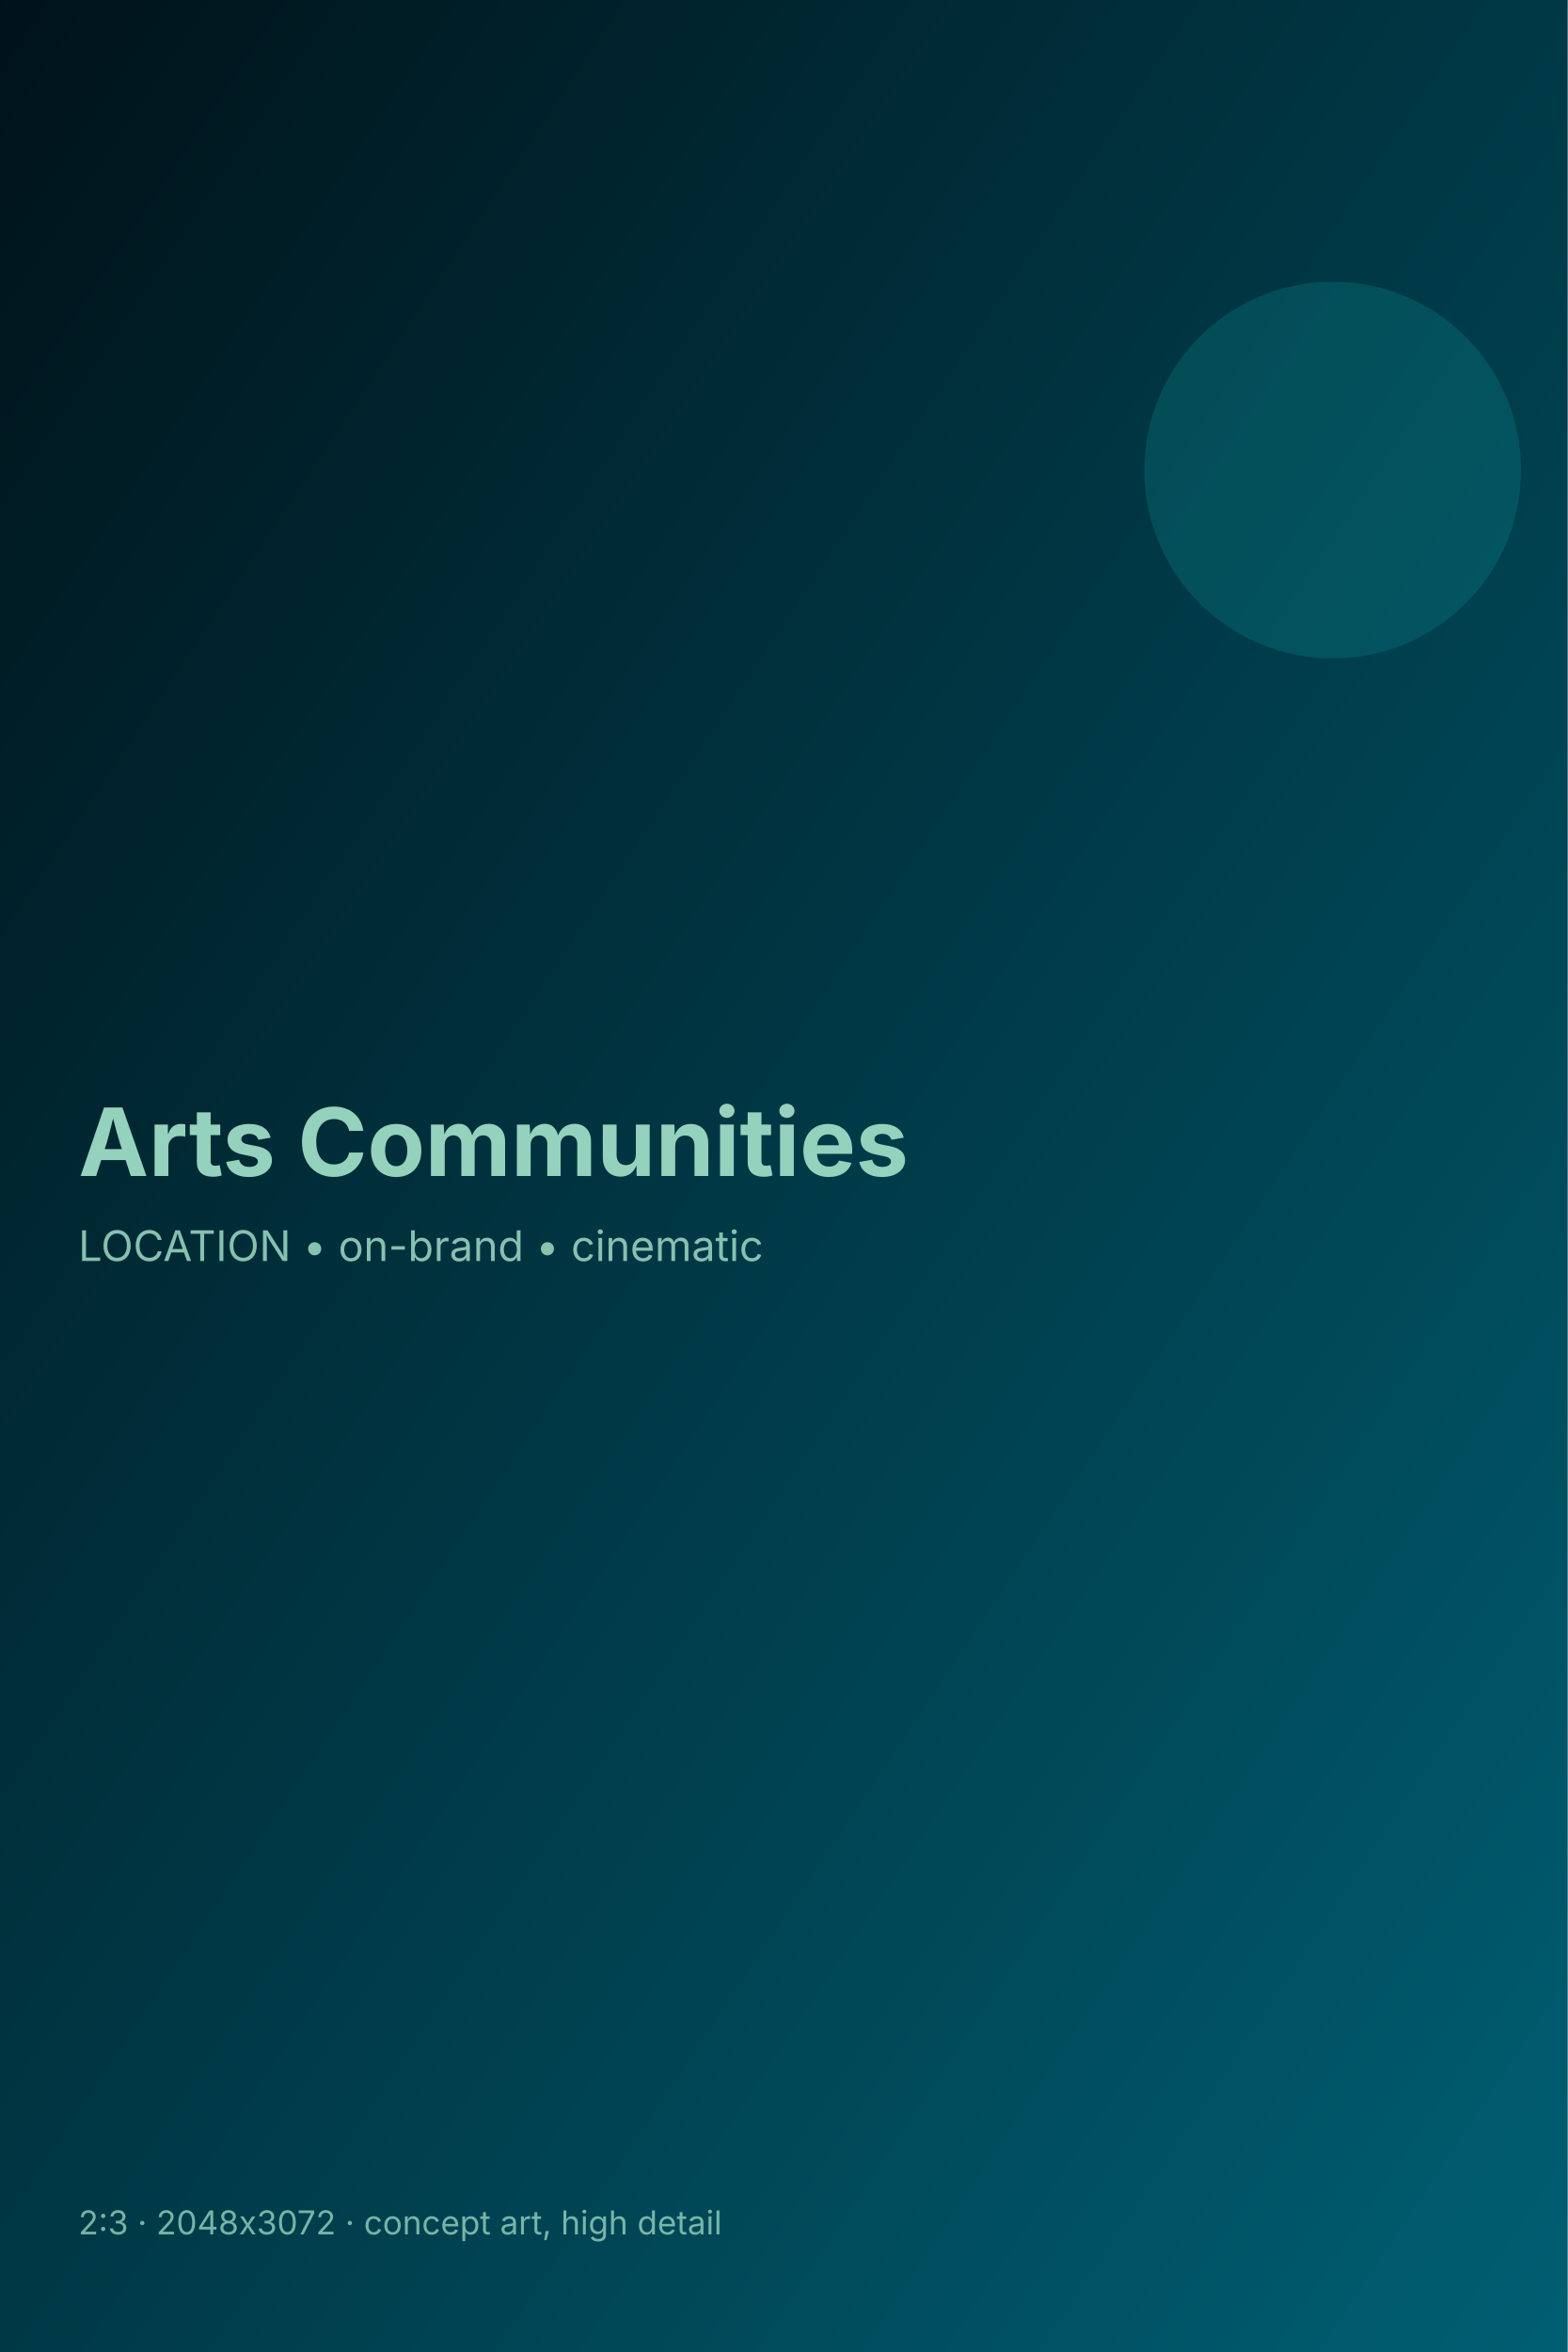
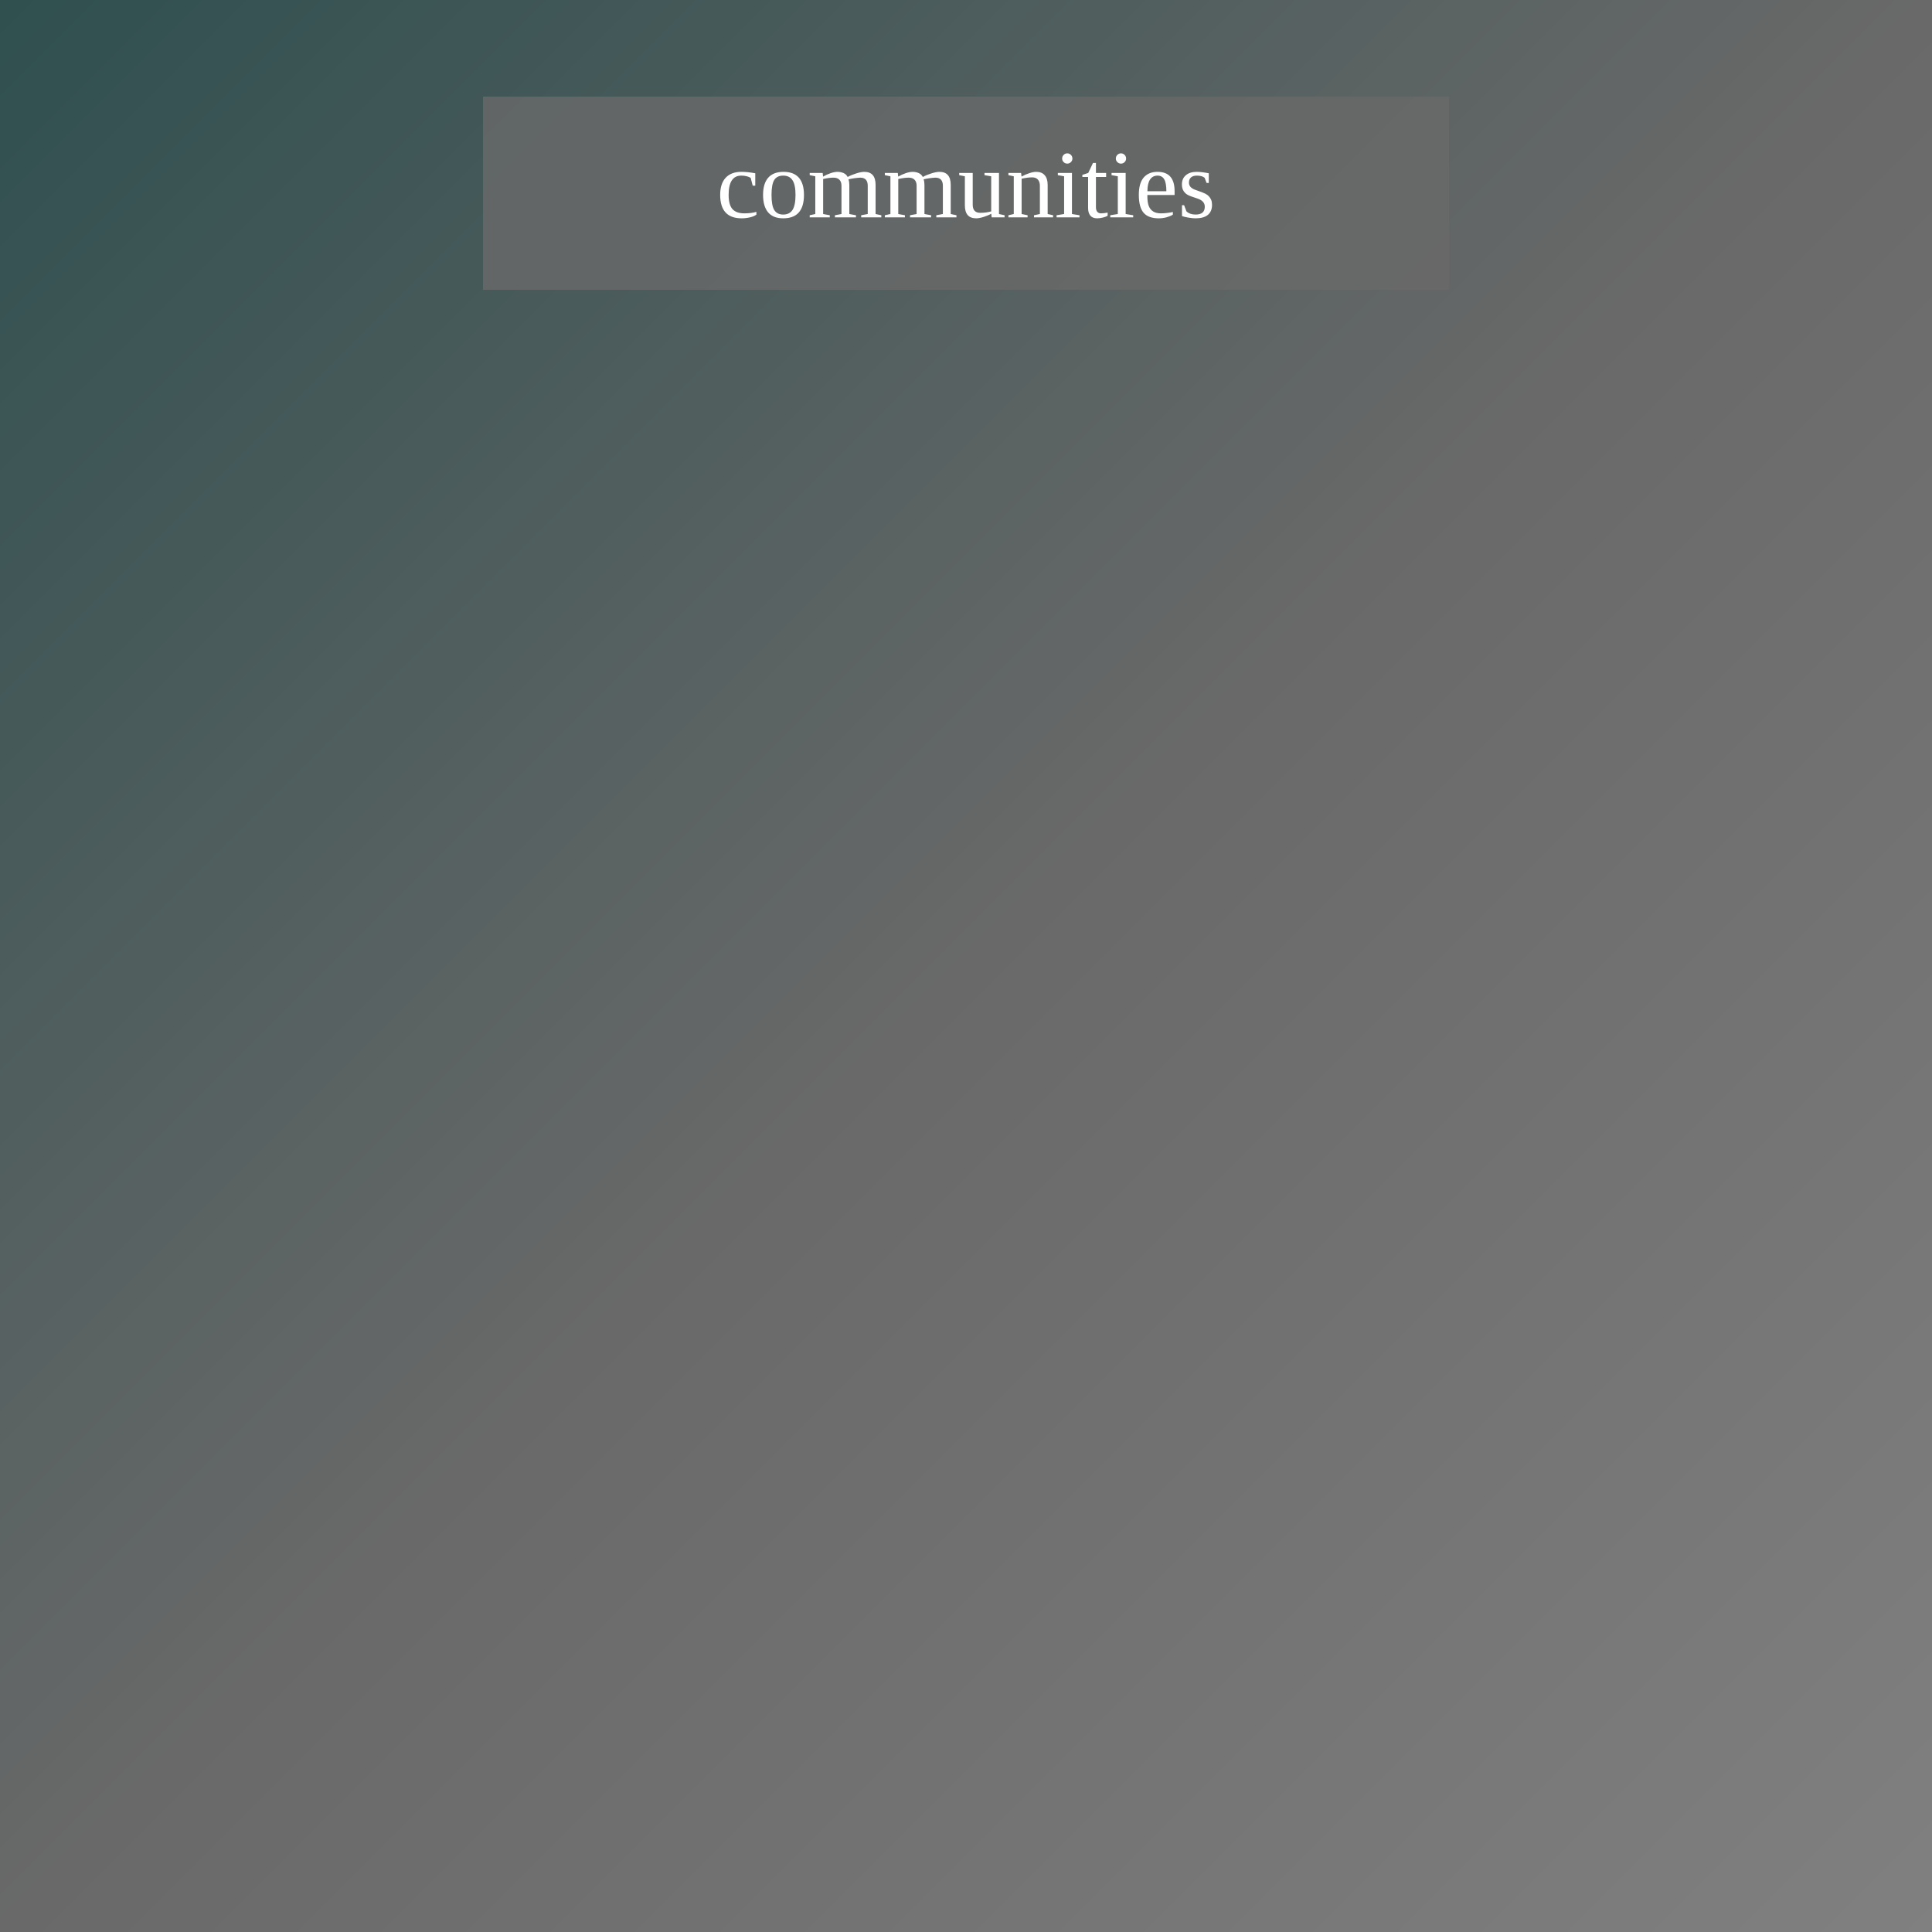
- <svg xmlns="http://www.w3.org/2000/svg" width="2048" height="3072" viewBox="0 0 2048 3072">
+ <svg xmlns="http://www.w3.org/2000/svg" width="400" height="400" viewBox="0 0 400 400">
  <defs>
-     <linearGradient id="grad" x1="0" x2="1" y1="0" y2="1">
-       <stop offset="0%" stop-color="#001219" />
-       <stop offset="100%" stop-color="#005f73" />
+     <linearGradient id="loc-stone" x1="0%" y1="0%" x2="100%" y2="100%">
+       <stop offset="0%" stop-color="#2F4F4F" />
+       <stop offset="50%" stop-color="#696969" />
+       <stop offset="100%" stop-color="#808080" />
    </linearGradient>
+     <linearGradient id="loc-shadow" x1="0%" y1="0%" x2="100%" y2="100%">
+       <stop offset="0%" stop-color="#000000" />
+       <stop offset="50%" stop-color="#1C1C1C" />
+       <stop offset="100%" stop-color="#363636" />
+     </linearGradient>
+     <linearGradient id="loc-torch" x1="0%" y1="0%" x2="100%" y2="100%">
+       <stop offset="0%" stop-color="#FF4500" />
+       <stop offset="50%" stop-color="#FF6347" />
+       <stop offset="100%" stop-color="#FF7F50" />
+     </linearGradient>
+     <filter id="loc-shadow">
+       <feDropShadow dx="2" dy="2" stdDeviation="3" flood-opacity="0.3" />
+     </filter>
  </defs>
-   <rect width="100%" height="100%" fill="url(#grad)" />
-   <circle cx="1741" cy="614" r="246" fill="#0a9396" opacity="0.25" />
-   <g fill="#94d2bd" font-family="Inter, system-ui, -apple-system, Segoe UI, Roboto, Ubuntu, Cantarell, 'Helvetica Neue', Arial, sans-serif">
-     <text x="5%" y="50%" font-size="123" font-weight="700">Arts Communities</text>
-     <text x="5%" y="50%" dy="111" font-size="55" opacity="0.9">LOCATION • on-brand • cinematic</text>
-     <text x="5%" y="95%" font-size="43" opacity="0.8">2:3 · 2048x3072 · concept art, high detail</text>
-   </g>
+   <rect width="400" height="400" fill="url(#loc-stone)" />
+   <rect x="100" y="20" width="200" height="40" fill="#696969" opacity="0.8" />
+   <text x="200" y="45" text-anchor="middle" font-size="20" fill="white">communities</text>
</svg>
